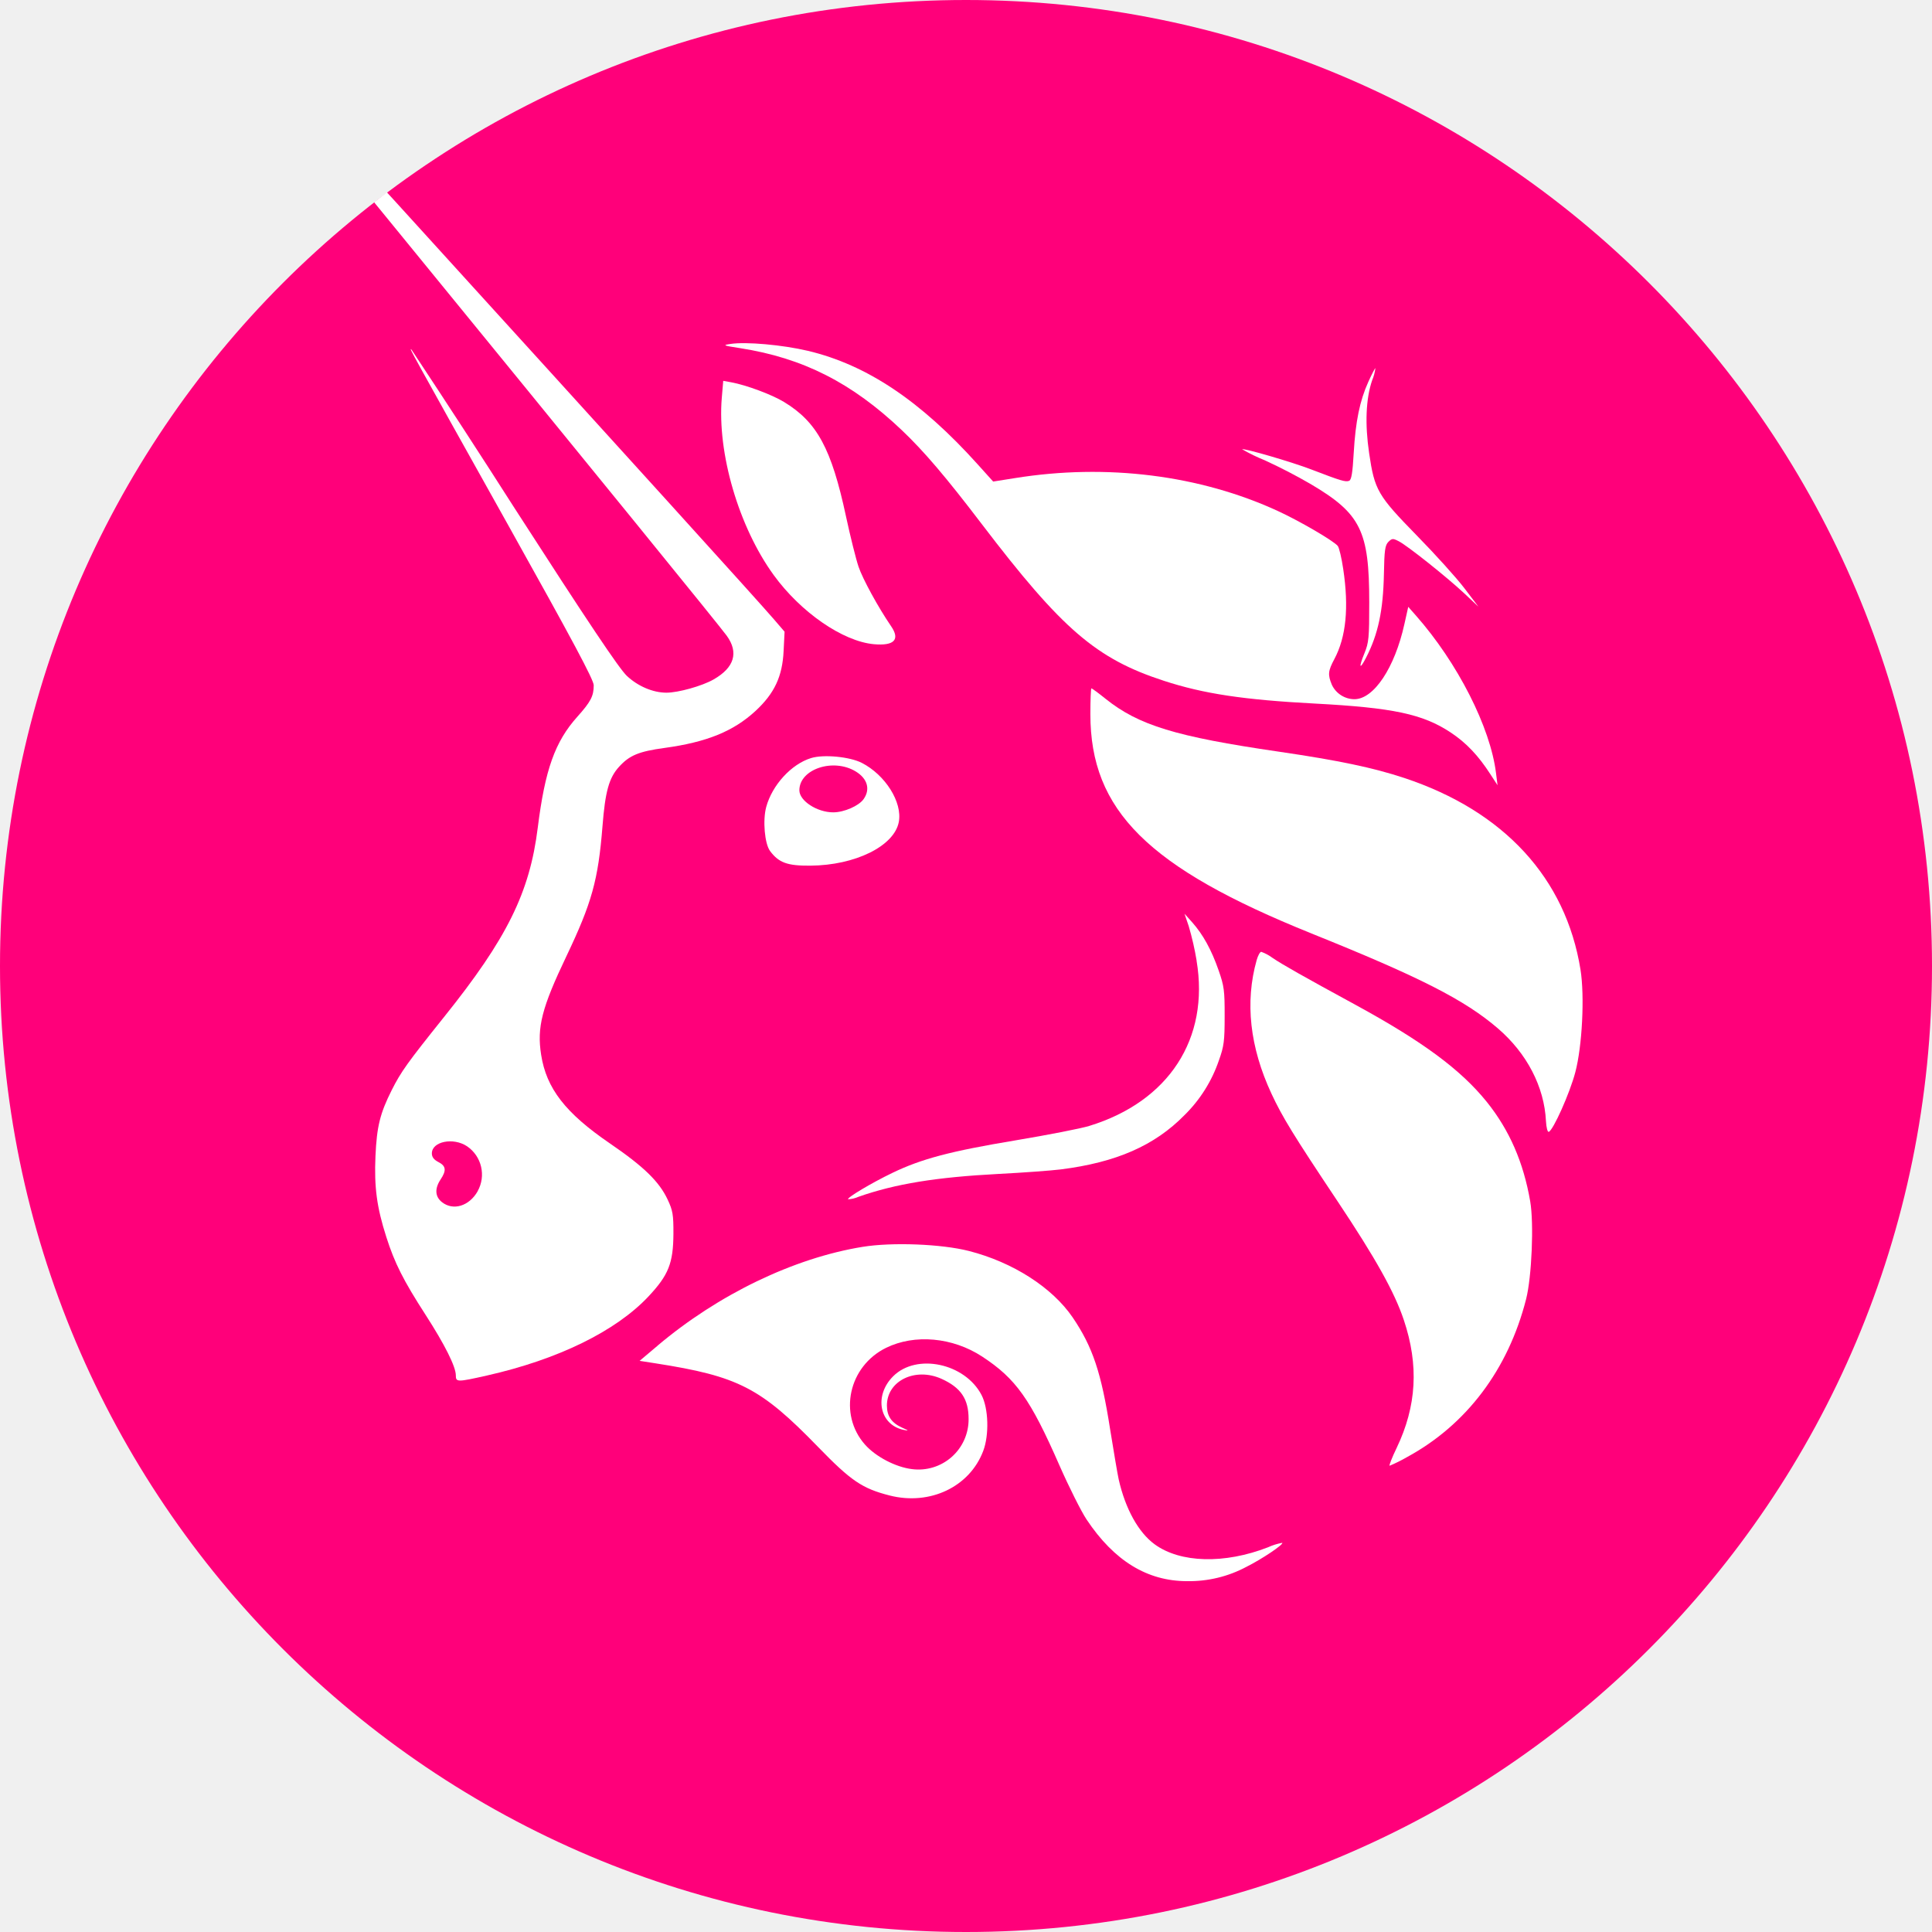
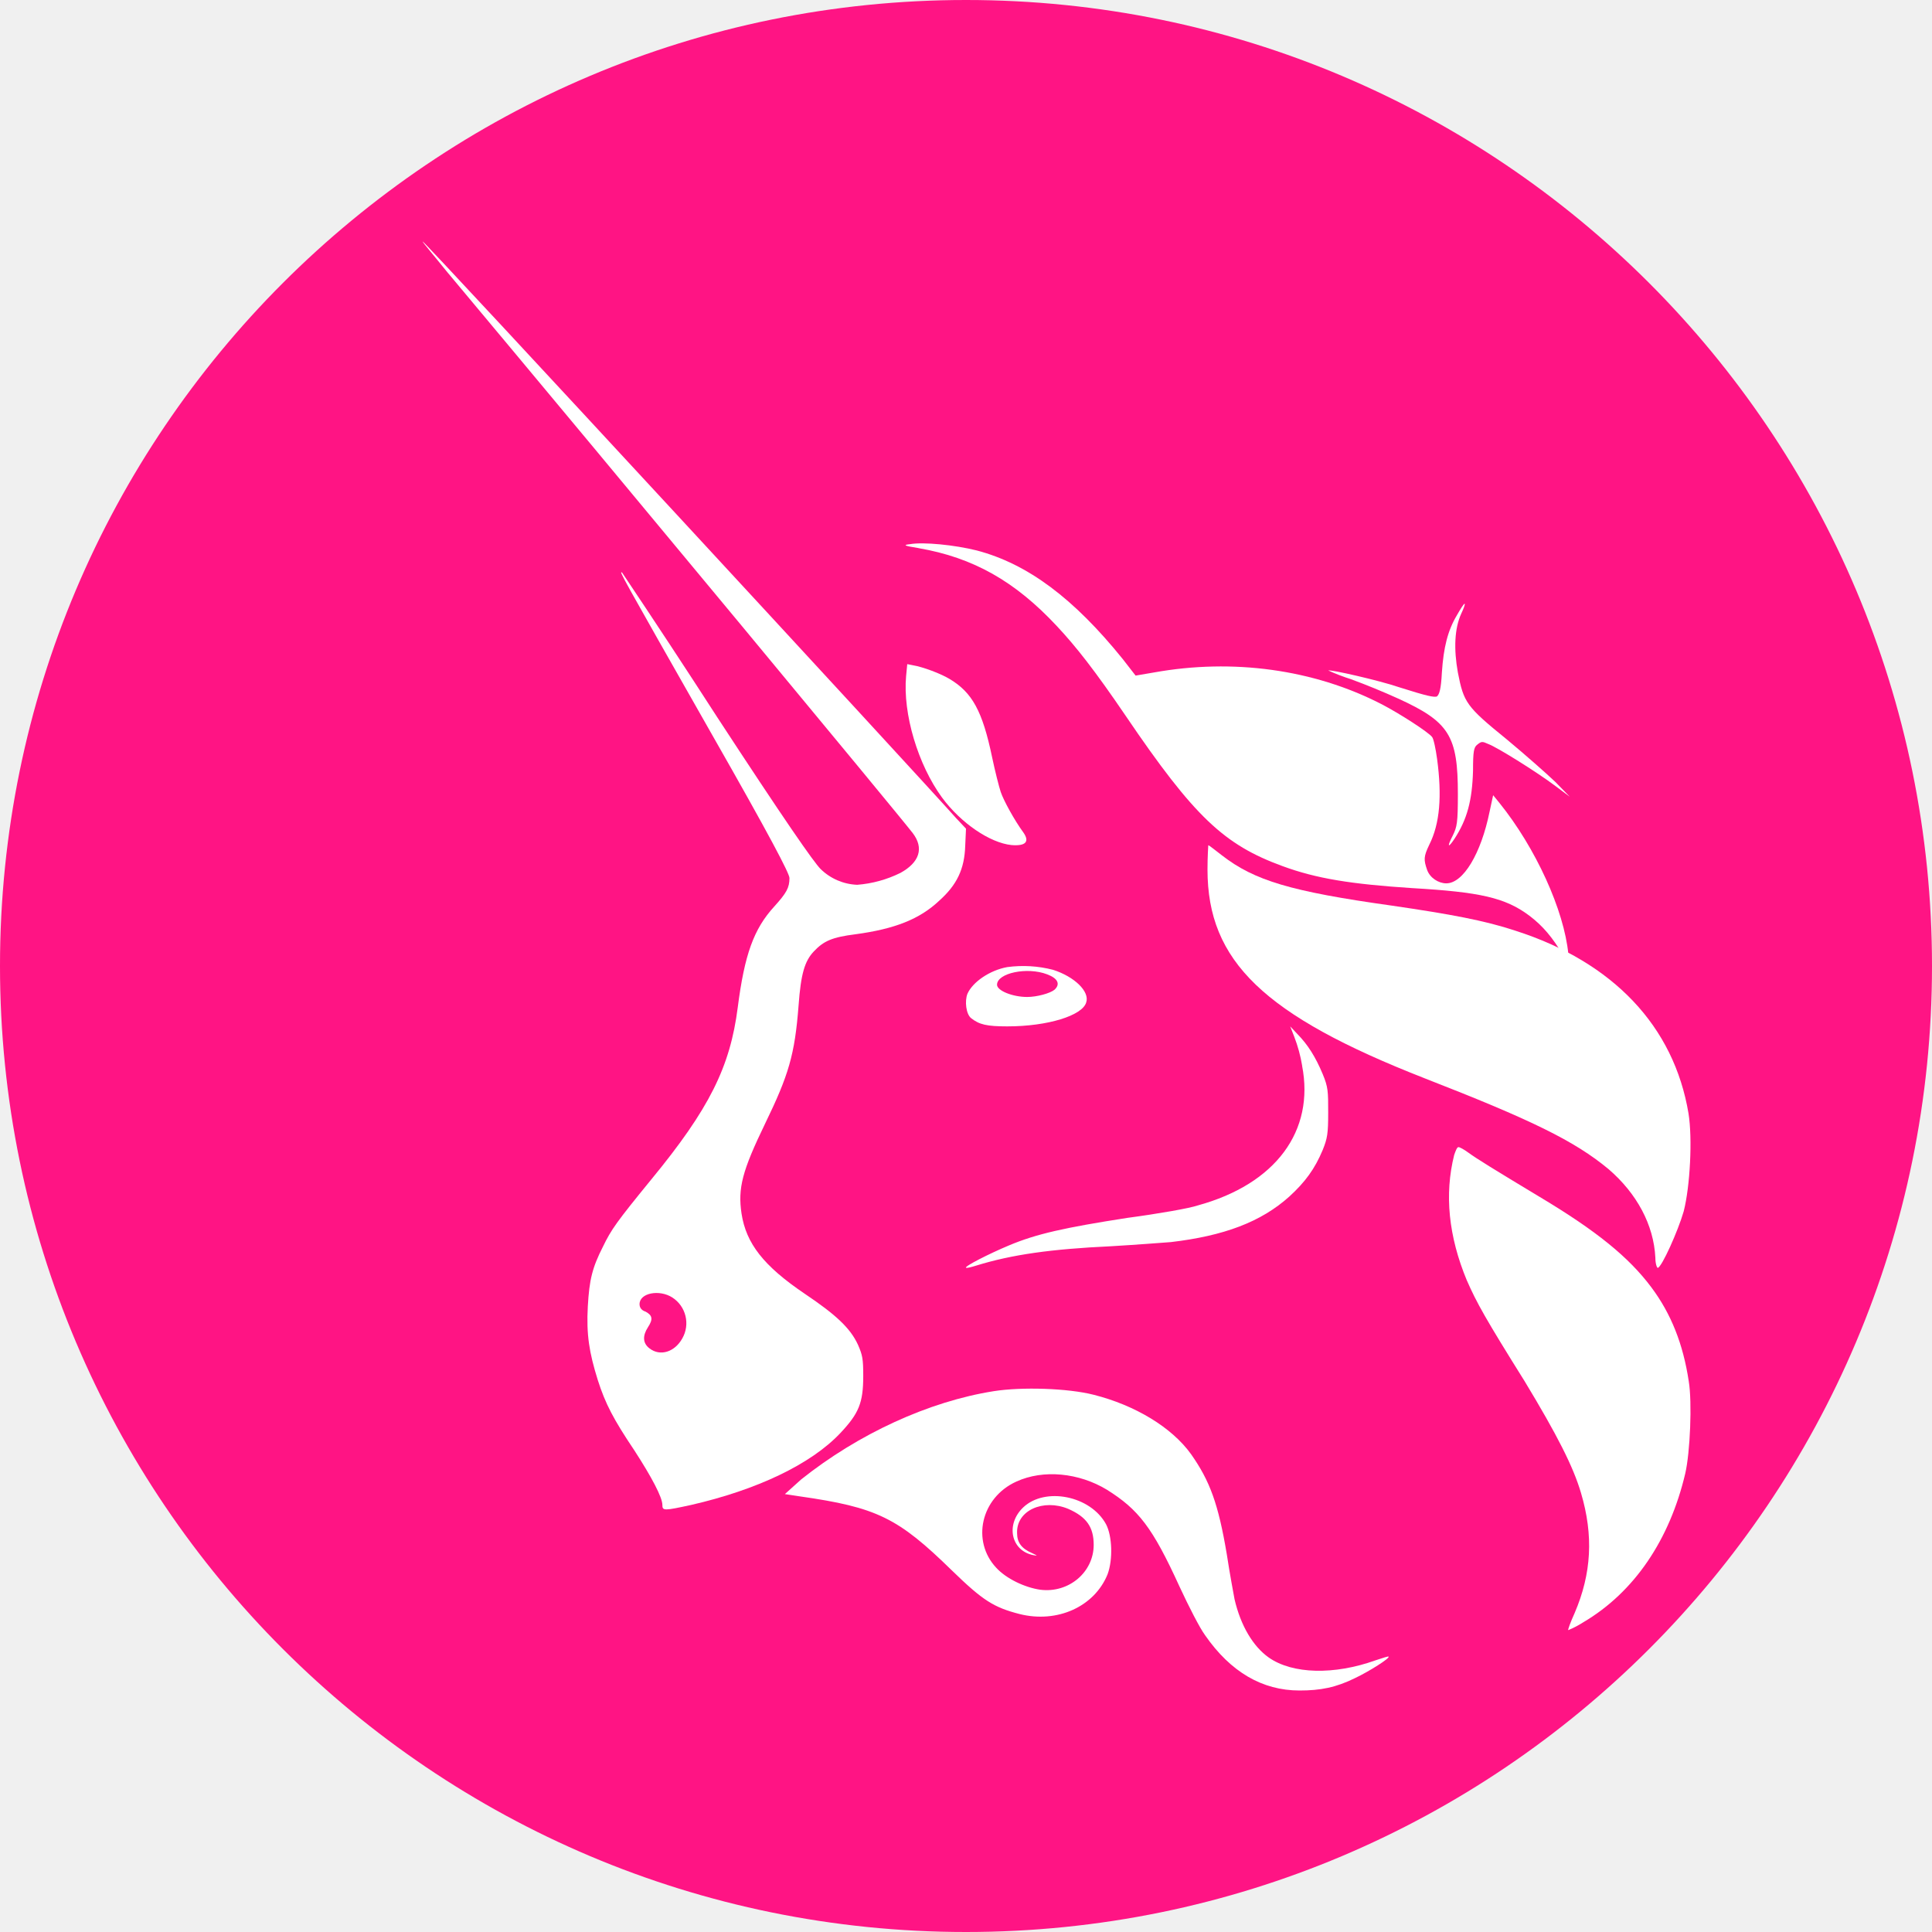
- <svg xmlns="http://www.w3.org/2000/svg" width="32" height="32" viewBox="0 0 32 32">
+ <svg xmlns="http://www.w3.org/2000/svg" width="32" height="32">
  <g fill="none" fill-rule="evenodd">
-     <circle fill="#FF007A" fill-rule="nonzero" cx="16" cy="16" r="16" />
+     <circle fill="#FF1484" fill-rule="nonzero" cx="16" cy="16" r="16" />
    <g fill="#FFF">
-       <path d="M12.261 5.767c-.285-.044-.297-.05-.163-.07.257-.04.865.015 1.284.114.977.233 1.866.828 2.816 1.885l.252.28.36-.057c1.52-.245 3.067-.05 4.36.547.356.164.917.491.987.576.023.026.064.199.091.383.096.637.048 1.125-.146 1.49-.106.198-.112.26-.041.43a.416.416 0 00.372.236c.322 0 .668-.52.828-1.243l.064-.287.126.143c.692.784 1.235 1.853 1.328 2.613l.025.199-.117-.18c-.2-.31-.4-.522-.658-.693-.464-.307-.955-.411-2.255-.48-1.174-.062-1.839-.162-2.497-.377-1.121-.365-1.686-.852-3.018-2.599-.591-.776-.957-1.205-1.32-1.55-.827-.786-1.639-1.198-2.678-1.36z" fill-rule="nonzero" />
-       <path d="M22.422 7.5c.03-.52.1-.863.242-1.176.056-.124.109-.226.117-.226a.773.773 0 01-.055.204c-.103.304-.12.72-.049 1.203.09.614.142.702.79 1.365.305.311.659.703.787.872l.233.306-.233-.219c-.285-.267-.941-.79-1.086-.864-.097-.05-.112-.049-.172.01-.055.056-.067.138-.074.529-.012.608-.095 1-.296 1.39-.108.21-.125.166-.027-.073.073-.178.08-.256.08-.845 0-1.184-.141-1.468-.966-1.956a9.046 9.046 0 00-.764-.396 2.916 2.916 0 01-.374-.182c.023-.023.827.211 1.15.336.482.185.561.209.62.186.039-.015.058-.129.077-.464zm-9.607 2.025c-.579-.797-.937-2.02-.86-2.934l.024-.283.132.024c.248.045.675.204.875.326.548.333.786.772 1.027 1.898.071.33.164.703.207.83.068.203.328.678.54.987.152.222.05.327-.286.297-.514-.047-1.21-.527-1.659-1.145zm8.905 5.935c-2.707-1.09-3.66-2.036-3.66-3.632 0-.235.008-.427.017-.427.01 0 .115.077.233.172.549.44 1.164.628 2.865.876 1.001.147 1.565.265 2.085.437 1.652.548 2.674 1.66 2.918 3.174.07.44.029 1.265-.086 1.7-.09.344-.367.963-.44.987-.02.006-.04-.071-.046-.178-.028-.568-.315-1.122-.798-1.537-.549-.471-1.286-.847-3.089-1.572zm-1.9.452a4.808 4.808 0 00-.131-.572l-.07-.206.129.144c.177.2.318.454.436.794.091.259.101.336.1.757 0 .414-.011.5-.095.734a2.32 2.32 0 01-.571.908c-.495.504-1.13.782-2.048.898-.16.02-.624.054-1.033.075-1.03.054-1.707.164-2.316.378a.488.488 0 01-.174.042c-.024-.025.39-.272.733-.437.483-.233.963-.36 2.04-.539.532-.089 1.082-.196 1.221-.239 1.318-.404 1.995-1.446 1.778-2.737z" fill-rule="nonzero" />
-       <path d="M21.06 18.116c-.36-.773-.442-1.52-.245-2.216.021-.074.055-.135.075-.135a.73.73 0 01.189.102c.166.112.498.3 1.383.782 1.105.603 1.735 1.07 2.164 1.602.375.467.607.999.719 1.647.063.367.026 1.25-.068 1.62-.297 1.166-.988 2.082-1.972 2.616a2.53 2.53 0 01-.288.143c-.014 0 .038-.133.117-.297.33-.692.369-1.366.118-2.116-.153-.459-.466-1.02-1.097-1.966-.734-1.1-.914-1.394-1.095-1.782zm-10.167 4.171c1.005-.848 2.254-1.45 3.393-1.635.49-.08 1.308-.048 1.762.068.728.186 1.38.604 1.719 1.101.33.486.473.91.62 1.852.06.372.123.745.142.83.11.488.327.879.595 1.075.425.311 1.158.33 1.878.05a.981.981 0 01.236-.074c.026.026-.336.269-.592.397a2.014 2.014 0 01-.983.238c-.66 0-1.208-.335-1.665-1.02-.09-.135-.292-.538-.45-.897-.482-1.1-.72-1.436-1.28-1.803-.489-.32-1.118-.377-1.591-.145-.622.305-.795 1.1-.35 1.603.177.2.507.373.777.406a.83.83 0 00.939-.83c0-.332-.128-.52-.448-.665-.437-.197-.907.033-.905.444.001.175.077.285.253.365.113.05.115.055.023.036-.401-.084-.495-.567-.172-.888.387-.386 1.188-.216 1.463.31.116.221.129.662.028.928-.225.595-.883.907-1.55.737-.454-.116-.639-.241-1.186-.805-.951-.98-1.32-1.17-2.692-1.384l-.263-.041.3-.253z" fill-rule="nonzero" />
-       <path d="M6.196 3.35l.096.117c3.708 4.54 5.624 6.896 5.746 7.064.2.278.125.527-.219.723-.191.109-.585.219-.781.219-.223 0-.474-.107-.657-.28-.129-.123-.65-.901-1.853-2.768a188.53 188.53 0 00-1.712-2.633c-.049-.046-.048-.045 1.618 2.936 1.046 1.872 1.4 2.533 1.4 2.622 0 .18-.05.274-.272.522-.37.413-.535.877-.655 1.837-.134 1.077-.51 1.837-1.554 3.138-.61.762-.71.902-.865 1.209-.194.386-.247.603-.269 1.091-.023.516.022.85.18 1.343.138.432.282.718.65 1.288.318.493.501.859.501 1.002 0 .114.022.114.515.003 1.179-.266 2.136-.735 2.675-1.309.333-.355.411-.551.414-1.038.001-.318-.01-.385-.096-.568-.14-.298-.395-.546-.957-.93-.737-.504-1.051-.91-1.138-1.467-.072-.457.011-.78.419-1.634.421-.884.526-1.26.597-2.151.045-.576.108-.803.274-.985.172-.19.328-.255.755-.313.696-.095 1.139-.275 1.503-.61.316-.292.448-.573.468-.995l.016-.32-.177-.206c-.254-.296-2.355-2.614-6.304-6.956l-.106-.115-.212.165zM7.91 19.732a.566.566 0 00-.174-.746c-.228-.152-.583-.08-.583.118 0 .06.033.104.108.143.127.065.136.139.037.288-.101.152-.093.286.023.377.186.146.45.065.59-.18zm5.524-7.176c-.327.1-.644.447-.743.81-.06.221-.026.61.064.73.145.194.286.245.666.242.744-.005 1.39-.324 1.466-.723.062-.327-.223-.78-.614-.98-.202-.102-.631-.143-.839-.079zm.87.68c.115-.163.064-.34-.13-.458-.372-.227-.934-.04-.934.312 0 .174.293.365.561.365.18 0 .424-.107.503-.219z" />
+       <path d="M15.213 9.078c-.247-.039-.258-.052-.14-.065.222-.039.74.013 1.104.104.846.222 1.61.796 2.42 1.8l.212.273.305-.052c1.305-.235 2.644-.052 3.76.521.306.157.788.47.846.548.024.026.06.195.083.365.082.612.047 1.069-.13 1.42-.094.196-.094.248-.035.418.047.13.188.221.317.221.282 0 .576-.495.717-1.186l.059-.274.106.13c.599.744 1.069 1.774 1.14 2.503L26 16l-.106-.17c-.176-.3-.34-.495-.564-.664-.4-.3-.822-.391-1.939-.456-1.01-.066-1.586-.157-2.15-.365-.963-.352-1.457-.809-2.597-2.49-.505-.743-.822-1.147-1.14-1.486-.693-.743-1.386-1.134-2.29-1.29Z" fill-rule="nonzero" />
+       <path d="M23.882 11.14c.028-.421.098-.698.25-.952.057-.1.112-.188.126-.188.014 0-.014.077-.056.166-.111.243-.125.586-.055.973.097.498.14.564.808 1.106.306.254.669.575.808.708l.237.243-.237-.177c-.293-.221-.961-.641-1.115-.697-.097-.044-.111-.044-.18.012-.057.044-.07.11-.07.43-.014.498-.098.808-.307 1.129-.111.166-.125.133-.028-.055.07-.144.084-.21.084-.686 0-.962-.14-1.195-.99-1.582a11.6 11.6 0 0 0-.78-.32 3.471 3.471 0 0 1-.376-.144c.028-.022.85.166 1.17.276.488.155.572.166.627.155.042-.033.07-.121.084-.398Zm-8.279 2.07c-.397-.543-.652-1.386-.595-2.013l.019-.197.094.019c.17.028.463.14.604.225.378.224.548.533.708 1.301.047.225.114.487.142.572.047.14.226.468.377.674.104.15.038.225-.198.206-.359-.037-.84-.365-1.151-.787Zm7.986 4.647C20.937 16.818 20 15.922 20 14.403c0-.221.013-.403.013-.403.014 0 .108.078.228.169.536.415 1.138.597 2.812.831.978.143 1.54.247 2.049.416 1.62.52 2.624 1.584 2.865 3.026.067.415.027 1.207-.08 1.623-.094.325-.362.922-.429.935-.013 0-.04-.065-.04-.169-.027-.545-.308-1.065-.776-1.467-.563-.468-1.286-.819-3.053-1.507Zm-2.021-.204a2.434 2.434 0 0 0-.131-.481L21.37 17l.118.126c.17.172.301.378.42.664.091.218.091.287.091.642 0 .343-.013.423-.092.618-.13.31-.288.527-.55.767-.471.424-1.087.653-1.964.756-.158.012-.603.046-.996.069-.982.046-1.637.137-2.227.32-.078.024-.157.046-.17.035-.026-.023.38-.23.707-.367.459-.194.93-.297 1.965-.458.511-.068 1.035-.16 1.166-.206 1.297-.355 1.938-1.237 1.729-2.313Zm2.728 3.556c-.304-.732-.374-1.426-.21-2.08.023-.065.046-.129.07-.129.023 0 .093.039.163.09.14.103.432.282 1.179.732.945.565 1.481 1.001 1.855 1.502.326.437.525.938.618 1.554.058.347.023 1.181-.058 1.528-.257 1.092-.84 1.965-1.692 2.466a1.557 1.557 0 0 1-.245.128c-.012 0 .035-.128.105-.283.28-.654.315-1.284.105-1.99-.128-.436-.397-.963-.933-1.849-.642-1.027-.794-1.297-.957-1.67ZM13.27 24.504c.948-.756 2.114-1.292 3.191-1.462.462-.073 1.23-.049 1.654.06.68.171 1.294.537 1.615.987.308.439.449.817.59 1.657.05.33.115.67.128.743.102.439.307.78.564.963.397.28 1.09.292 1.769.049.115-.037.218-.074.218-.061.025.024-.32.243-.552.353-.32.158-.576.207-.923.207-.615 0-1.14-.305-1.563-.914-.09-.122-.27-.475-.423-.804-.45-.986-.68-1.279-1.205-1.608-.462-.28-1.052-.34-1.5-.134-.59.268-.744.987-.333 1.426.166.182.474.328.73.365.474.06.885-.292.885-.743 0-.292-.116-.463-.423-.597-.41-.17-.86.024-.846.402 0 .158.077.256.243.329.103.049.103.049.026.036-.372-.073-.462-.511-.167-.791.36-.342 1.115-.195 1.372.28.102.195.115.585.025.828-.217.536-.833.816-1.46.658-.424-.11-.603-.22-1.116-.719-.897-.877-1.244-1.047-2.525-1.23L13 24.747l.27-.243Z" fill-rule="nonzero" />
+       <path d="M7.43 4.533c2.936 3.51 7.46 8.968 7.688 9.266.189.248.113.484-.202.658a1.954 1.954 0 0 1-.718.198.917.917 0 0 1-.605-.26c-.114-.112-.605-.82-1.715-2.518a160.648 160.648 0 0 0-1.575-2.394c-.05-.025-.05-.025 1.487 2.679.97 1.7 1.286 2.307 1.286 2.381 0 .162-.05.248-.252.472-.34.372-.492.794-.605 1.674-.126.98-.467 1.675-1.437 2.853-.567.695-.656.819-.794 1.104-.177.348-.227.546-.252.993-.026.47.025.769.164 1.215.126.397.264.658.605 1.166.29.447.466.782.466.906 0 .099.025.099.479 0 1.084-.249 1.979-.67 2.47-1.191.303-.323.378-.496.378-.943 0-.285-.012-.347-.088-.52-.126-.274-.365-.497-.882-.844-.68-.46-.97-.831-1.046-1.328-.063-.421.012-.707.39-1.488.391-.806.492-1.141.555-1.96.038-.52.1-.732.252-.893.164-.174.303-.236.693-.285.643-.087 1.06-.248 1.387-.558.29-.26.416-.521.428-.906l.013-.285-.164-.174C15.244 12.881 7.038 4 7.001 4c-.013 0 .189.236.428.533Zm3.869 17.639a.507.507 0 0 0-.164-.682c-.215-.137-.542-.075-.542.111 0 .05.025.1.1.124.114.062.127.124.038.26-.088.137-.088.261.026.348.176.137.416.062.542-.161Zm5.385-6.154c-.293.053-.574.248-.66.442-.048.12-.024.338.062.405.134.105.256.135.598.135.672 0 1.246-.18 1.307-.397.061-.18-.195-.427-.55-.54a1.976 1.976 0 0 0-.757-.045Zm.782.375c.098-.09.06-.187-.122-.255-.33-.127-.83-.022-.83.173 0 .097.256.202.5.202.159 0 .379-.06.452-.12Z" />
    </g>
  </g>
</svg>
